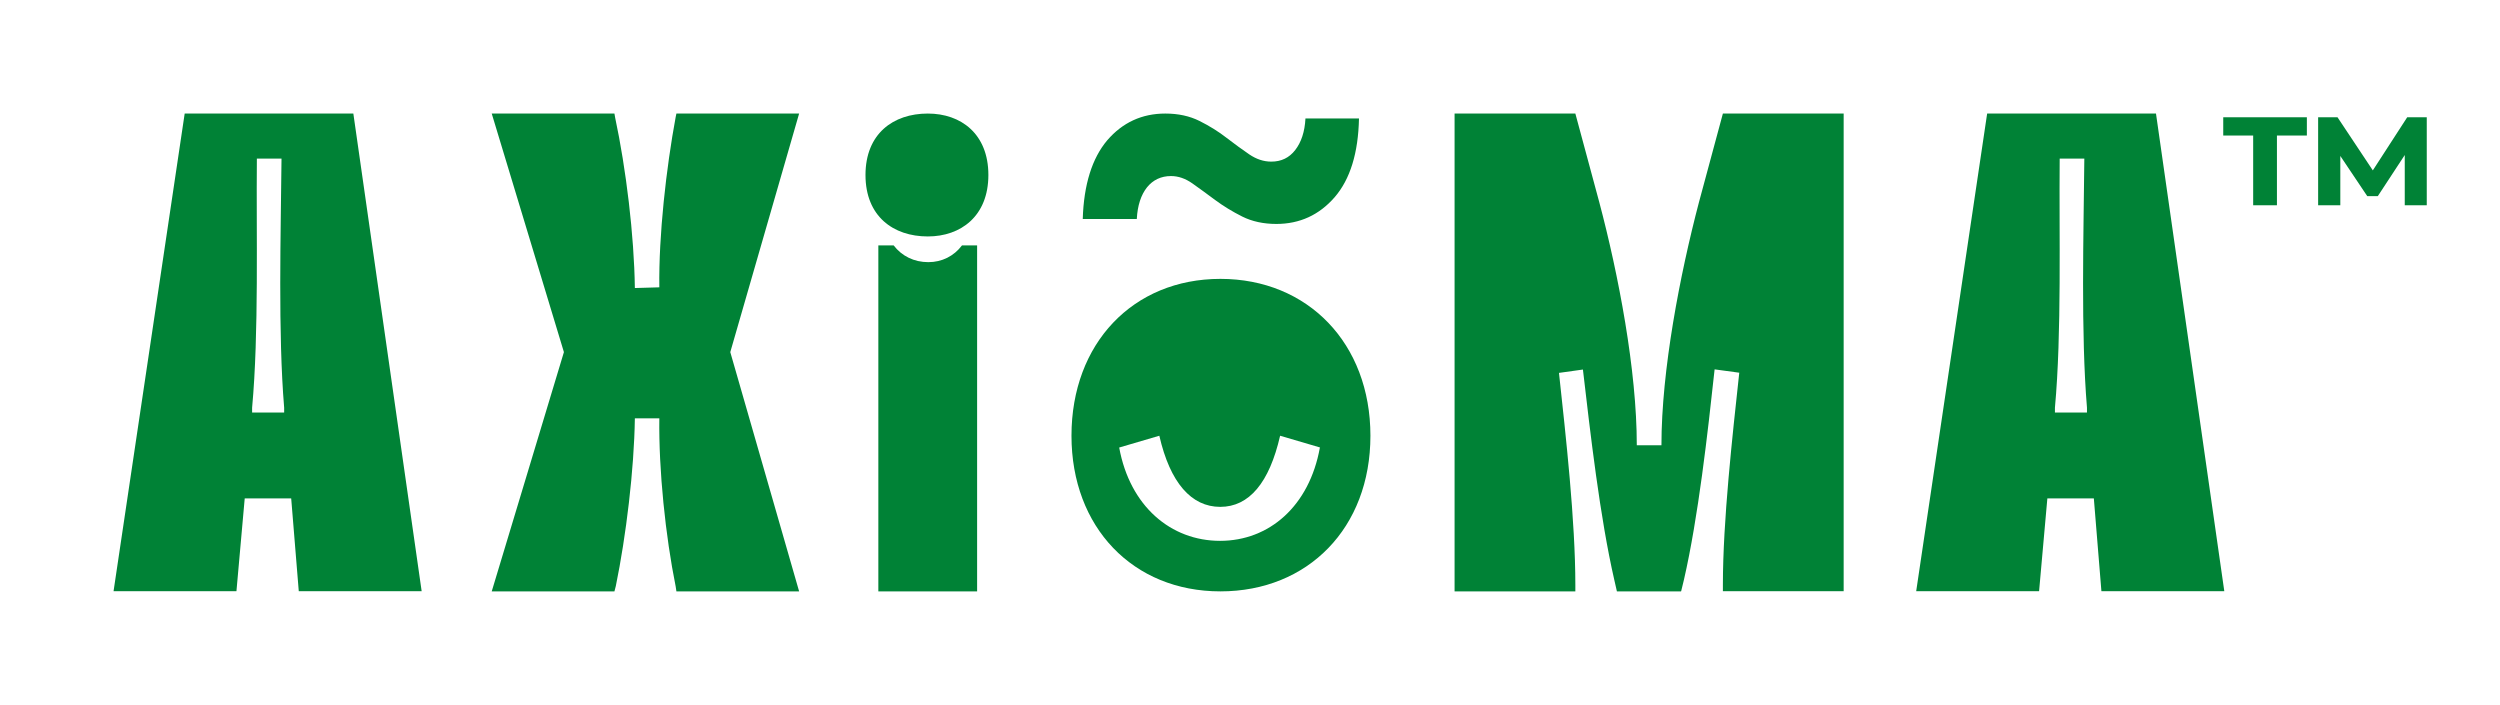
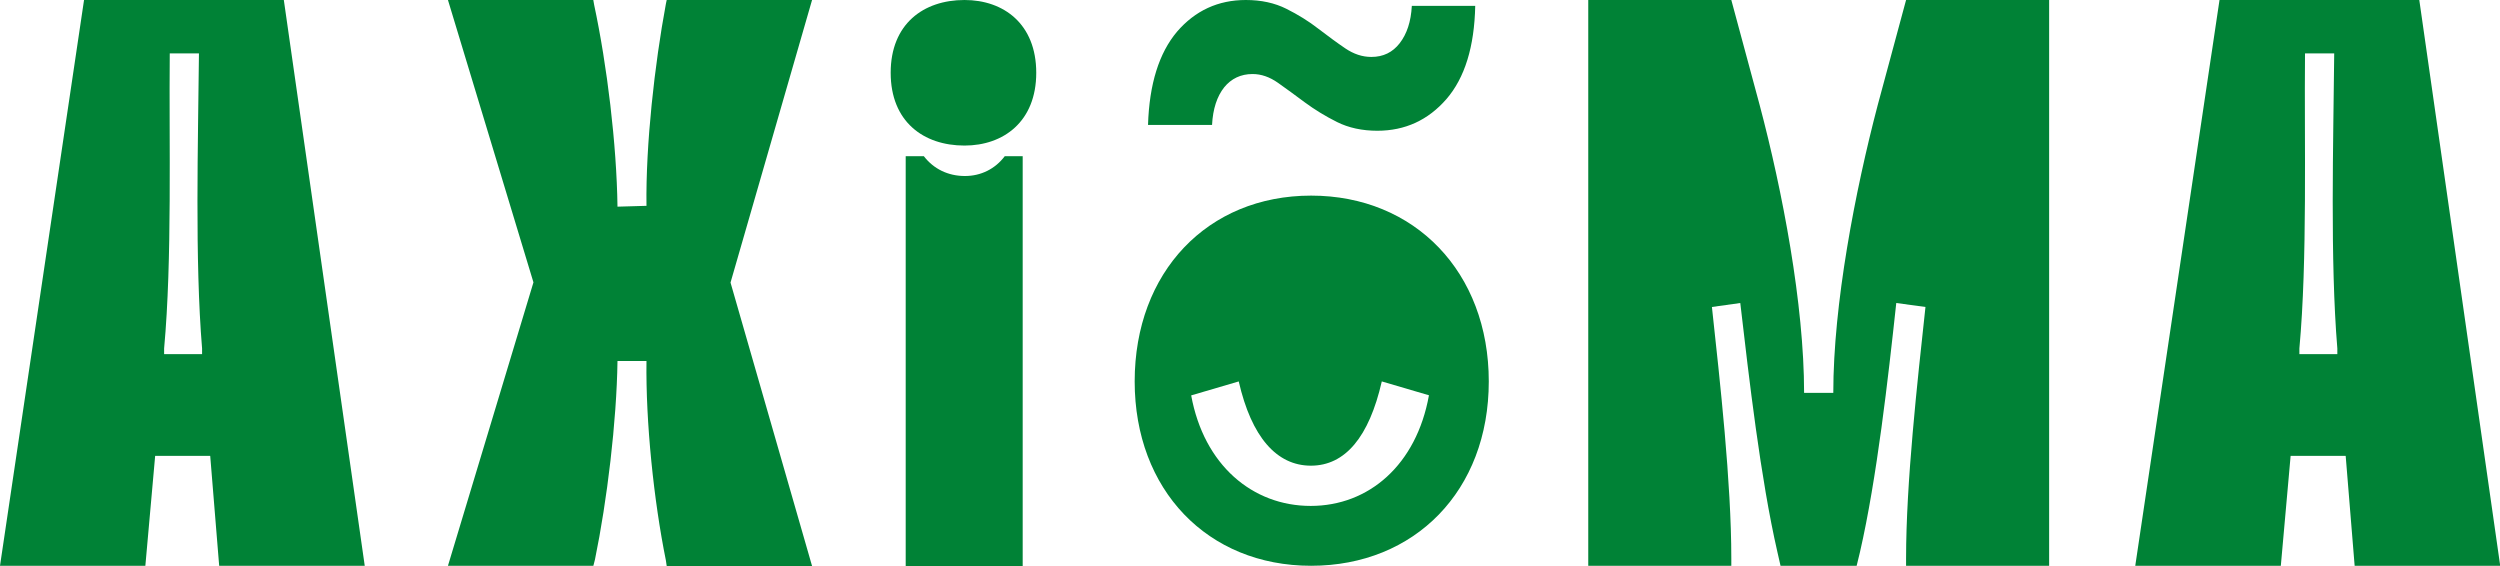
- <svg xmlns="http://www.w3.org/2000/svg" id="uuid-5ad9e11f-b41c-40b9-96b3-854896f76292" viewBox="0 0 142 40.04">
+ <svg xmlns="http://www.w3.org/2000/svg" id="uuid-98e3d43a-ce36-46c7-8de7-d00859e4e506" viewBox="0 0 119.88 27.13">
  <defs>
-     <style>.uuid-bc58e662-78ee-49d4-a79b-fd78eaead322{fill:none;}.uuid-1ada3b2b-faef-437d-a5b8-daf3b79f3d63{fill:#008236;}</style>
+     <style>.uuid-83047824-624b-405f-9341-7bdce7238a5f{fill:#008236;}</style>
  </defs>
-   <g id="uuid-6c9852c2-5a69-40a7-a334-aa9bbb5a3f1e">
-     <g id="uuid-6f359615-630f-4b48-bd74-aef70a313c2b">
-       <rect class="uuid-bc58e662-78ee-49d4-a79b-fd78eaead322" width="142" height="40.04" />
-       <path class="uuid-1ada3b2b-faef-437d-a5b8-daf3b79f3d63" d="M10.49,6.45h9.58l3.88,27.13h-6.98l-.43-5.27h-2.64l-.47,5.27h-6.98L10.49,6.45ZM14.32,23.43h1.82v-.27c-.35-4.23-.19-9.89-.15-14.15h-1.4c-.04,4.26.12,9.89-.27,14.15v.27Z" />
-       <path class="uuid-1ada3b2b-faef-437d-a5b8-daf3b79f3d63" d="M34.9,33.59h-6.97l4.1-13.59-4.1-13.55h6.97l.04.23c.62,2.9,1.08,6.7,1.12,9.68l1.39-.04c-.04-2.94.39-6.77.93-9.68l.04-.19h6.97l-3.91,13.55,3.91,13.59h-6.97l-.04-.27c-.58-2.87-.97-6.62-.93-9.56h-1.39c-.04,2.9-.5,6.7-1.08,9.52l-.08.31Z" />
-       <path class="uuid-1ada3b2b-faef-437d-a5b8-daf3b79f3d63" d="M95.48,33.59h-3.64l-.15-.66c-.81-3.53-1.36-8.33-1.78-11.94l-1.36.19c.39,3.6.93,8.41.93,12.06v.35h-6.86V6.45h6.86l1.36,5.04c1.09,4.11,2.13,9.54,2.13,13.8h1.4c0-4.26,1.05-9.69,2.13-13.8l1.36-5.04h6.86v27.13h-6.86v-.35c0-3.64.54-8.45.93-12.06l-1.4-.19c-.39,3.61-.93,8.41-1.74,11.94l-.16.66Z" />
-       <path class="uuid-1ada3b2b-faef-437d-a5b8-daf3b79f3d63" d="M112.88,6.45h9.58l3.88,27.13h-6.98l-.43-5.27h-2.64l-.47,5.27h-6.98l4.03-27.13ZM116.72,23.43h1.82v-.27c-.35-4.23-.19-9.89-.15-14.15h-1.4c-.04,4.26.12,9.89-.27,14.15v.27Z" />
-       <path class="uuid-1ada3b2b-faef-437d-a5b8-daf3b79f3d63" d="M60.86,24.75c0-5.24,3.49-8.91,8.46-8.91s8.52,3.67,8.52,8.91-3.55,8.84-8.52,8.84-8.46-3.64-8.46-8.84ZM74.99,25.42l-2.28-.67c-.61,2.67-1.76,4.04-3.4,4.04s-2.85-1.37-3.46-4.04l-2.28.67c.61,3.34,2.94,5.3,5.73,5.3s5.07-1.97,5.67-5.3Z" />
-       <path class="uuid-1ada3b2b-faef-437d-a5b8-daf3b79f3d63" d="M72.5,12.72c-.73,0-1.38-.14-1.94-.42-.56-.28-1.08-.6-1.54-.94-.46-.34-.89-.66-1.29-.94-.4-.28-.8-.42-1.22-.42-.56,0-1.02.22-1.36.64-.34.43-.54,1.03-.58,1.8h-3.07c.06-1.96.53-3.45,1.39-4.47.87-1.01,1.97-1.52,3.3-1.52.73,0,1.38.14,1.94.42s1.08.6,1.54.96c.46.35.89.67,1.29.94.4.27.81.41,1.25.41.57,0,1.02-.22,1.36-.66.34-.44.54-1.03.58-1.79h3.04c-.04,1.96-.5,3.45-1.38,4.47-.88,1.01-1.98,1.52-3.32,1.52Z" />
-       <path class="uuid-1ada3b2b-faef-437d-a5b8-daf3b79f3d63" d="M52.7,6.45c1.88,0,3.44,1.15,3.44,3.49s-1.57,3.49-3.44,3.49c-1.97,0-3.54-1.15-3.54-3.49s1.57-3.49,3.54-3.49Z" />
-       <path class="uuid-1ada3b2b-faef-437d-a5b8-daf3b79f3d63" d="M54.64,13.94c-.46.61-1.14.95-1.91.95-.81,0-1.5-.34-1.97-.95h-.87v19.65h5.61V13.94h-.86Z" />
-       <path class="uuid-1ada3b2b-faef-437d-a5b8-daf3b79f3d63" d="M127.98,11.66v-3.96h-1.7v-1.04h4.75v1.04h-1.7v3.96h-1.35ZM131.67,11.66v-5h1.1l2.3,3.46h-.58l2.24-3.46h1.11v5h-1.25v-3.19s.22,0,.22,0l-1.75,2.67h-.6l-1.79-2.67h.26v3.19h-1.25Z" />
+   <g id="uuid-80a8df87-b011-42c3-8ec1-a0a2af3a43fd">
+     <g id="uuid-01b30920-389e-4404-9056-f3a9ea0b0a87">
+       <path class="uuid-83047824-624b-405f-9341-7bdce7238a5f" d="M4.03,0h9.58l3.88,27.13h-6.98l-.43-5.27h-2.64l-.47,5.27H0L4.03,0ZM7.87,16.98h1.82v-.27c-.35-4.23-.19-9.89-.15-14.15h-1.4c-.04,4.26.12,9.89-.27,14.15v.27Z" />
+       <path class="uuid-83047824-624b-405f-9341-7bdce7238a5f" d="M28.45,27.13h-6.97l4.1-13.59L21.48,0h6.97l.04.23c.62,2.9,1.08,6.7,1.12,9.68l1.39-.04c-.04-2.94.39-6.77.93-9.68l.04-.19h6.97l-3.91,13.55,3.91,13.59h-6.97l-.04-.27c-.58-2.87-.97-6.62-.93-9.56h-1.39c-.04,2.9-.5,6.7-1.08,9.52l-.08.31Z" />
+       <path class="uuid-83047824-624b-405f-9341-7bdce7238a5f" d="M89.02,27.13h-3.64l-.15-.66c-.81-3.53-1.36-8.33-1.78-11.94l-1.36.19c.39,3.6.93,8.41.93,12.06v.35h-6.86V0h6.86l1.36,5.04c1.09,4.11,2.13,9.54,2.13,13.8h1.4c0-4.26,1.05-9.69,2.13-13.8l1.36-5.04h6.86v27.13h-6.86v-.35c0-3.64.54-8.45.93-12.06l-1.4-.19c-.39,3.61-.93,8.41-1.74,11.94l-.16.66Z" />
+       <path class="uuid-83047824-624b-405f-9341-7bdce7238a5f" d="M106.43,0h9.58l3.88,27.13h-6.98l-.43-5.27h-2.64l-.47,5.27h-6.98L106.43,0ZM110.26,16.98h1.82v-.27c-.35-4.23-.19-9.89-.15-14.15h-1.4c-.04,4.26.12,9.89-.27,14.15v.27Z" />
+       <path class="uuid-83047824-624b-405f-9341-7bdce7238a5f" d="M54.41,18.29c0-5.24,3.49-8.91,8.46-8.91s8.52,3.67,8.52,8.91-3.55,8.84-8.52,8.84-8.46-3.64-8.46-8.84ZM68.54,18.96l-2.28-.67c-.61,2.67-1.76,4.04-3.4,4.04s-2.85-1.37-3.46-4.04l-2.28.67c.61,3.34,2.94,5.3,5.73,5.3s5.07-1.97,5.67-5.3Z" />
+       <path class="uuid-83047824-624b-405f-9341-7bdce7238a5f" d="M66.05,6.27c-.73,0-1.38-.14-1.94-.42-.56-.28-1.08-.6-1.54-.94-.46-.34-.89-.66-1.29-.94-.4-.28-.8-.42-1.22-.42-.56,0-1.02.22-1.36.64-.34.43-.54,1.03-.58,1.8h-3.07c.06-1.96.53-3.45,1.39-4.47.87-1.01,1.97-1.52,3.3-1.52.73,0,1.38.14,1.94.42s1.08.6,1.54.96c.46.35.89.67,1.29.94.4.27.81.41,1.25.41.57,0,1.02-.22,1.36-.66.34-.44.54-1.03.58-1.79h3.04c-.04,1.96-.5,3.45-1.38,4.47-.88,1.01-1.98,1.52-3.32,1.52Z" />
+       <path class="uuid-83047824-624b-405f-9341-7bdce7238a5f" d="M46.25,0c1.88,0,3.44,1.15,3.44,3.49s-1.57,3.49-3.44,3.49c-1.97,0-3.54-1.15-3.54-3.49s1.57-3.49,3.54-3.49Z" />
+       <path class="uuid-83047824-624b-405f-9341-7bdce7238a5f" d="M48.18,7.49c-.46.61-1.14.95-1.91.95-.81,0-1.5-.34-1.97-.95h-.87v19.65h5.61V7.49h-.86Z" />
    </g>
  </g>
</svg>
